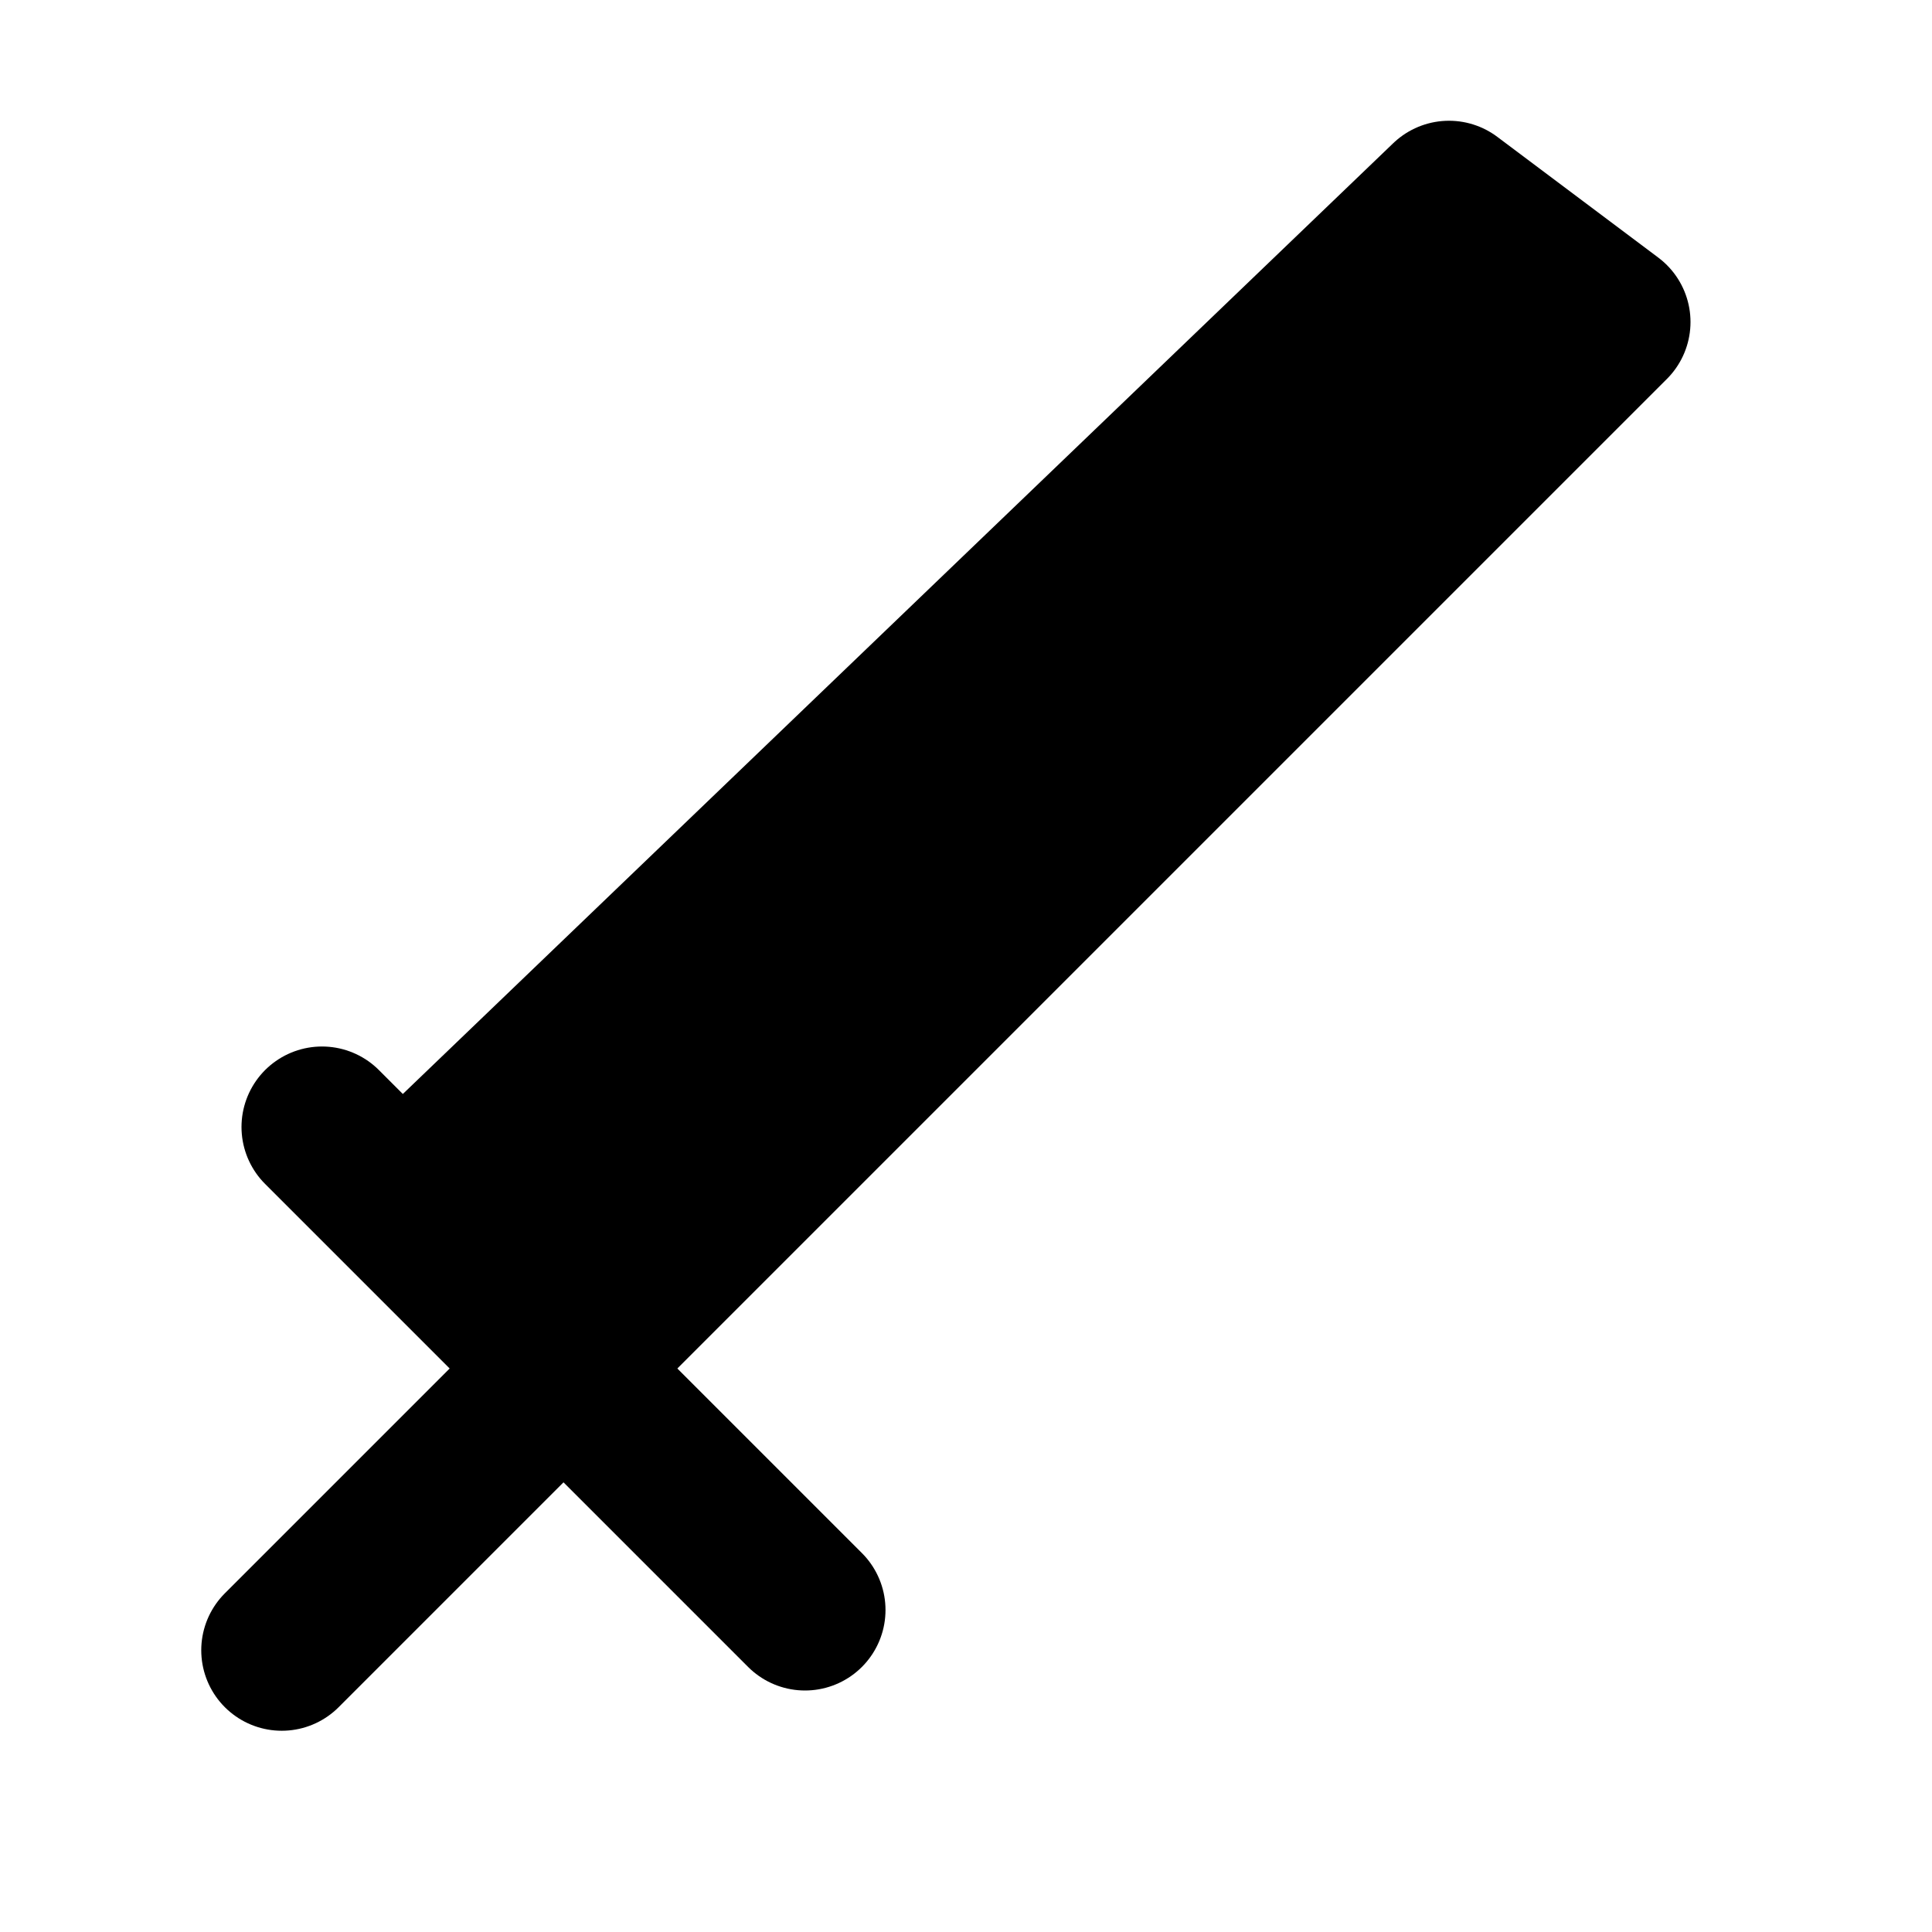
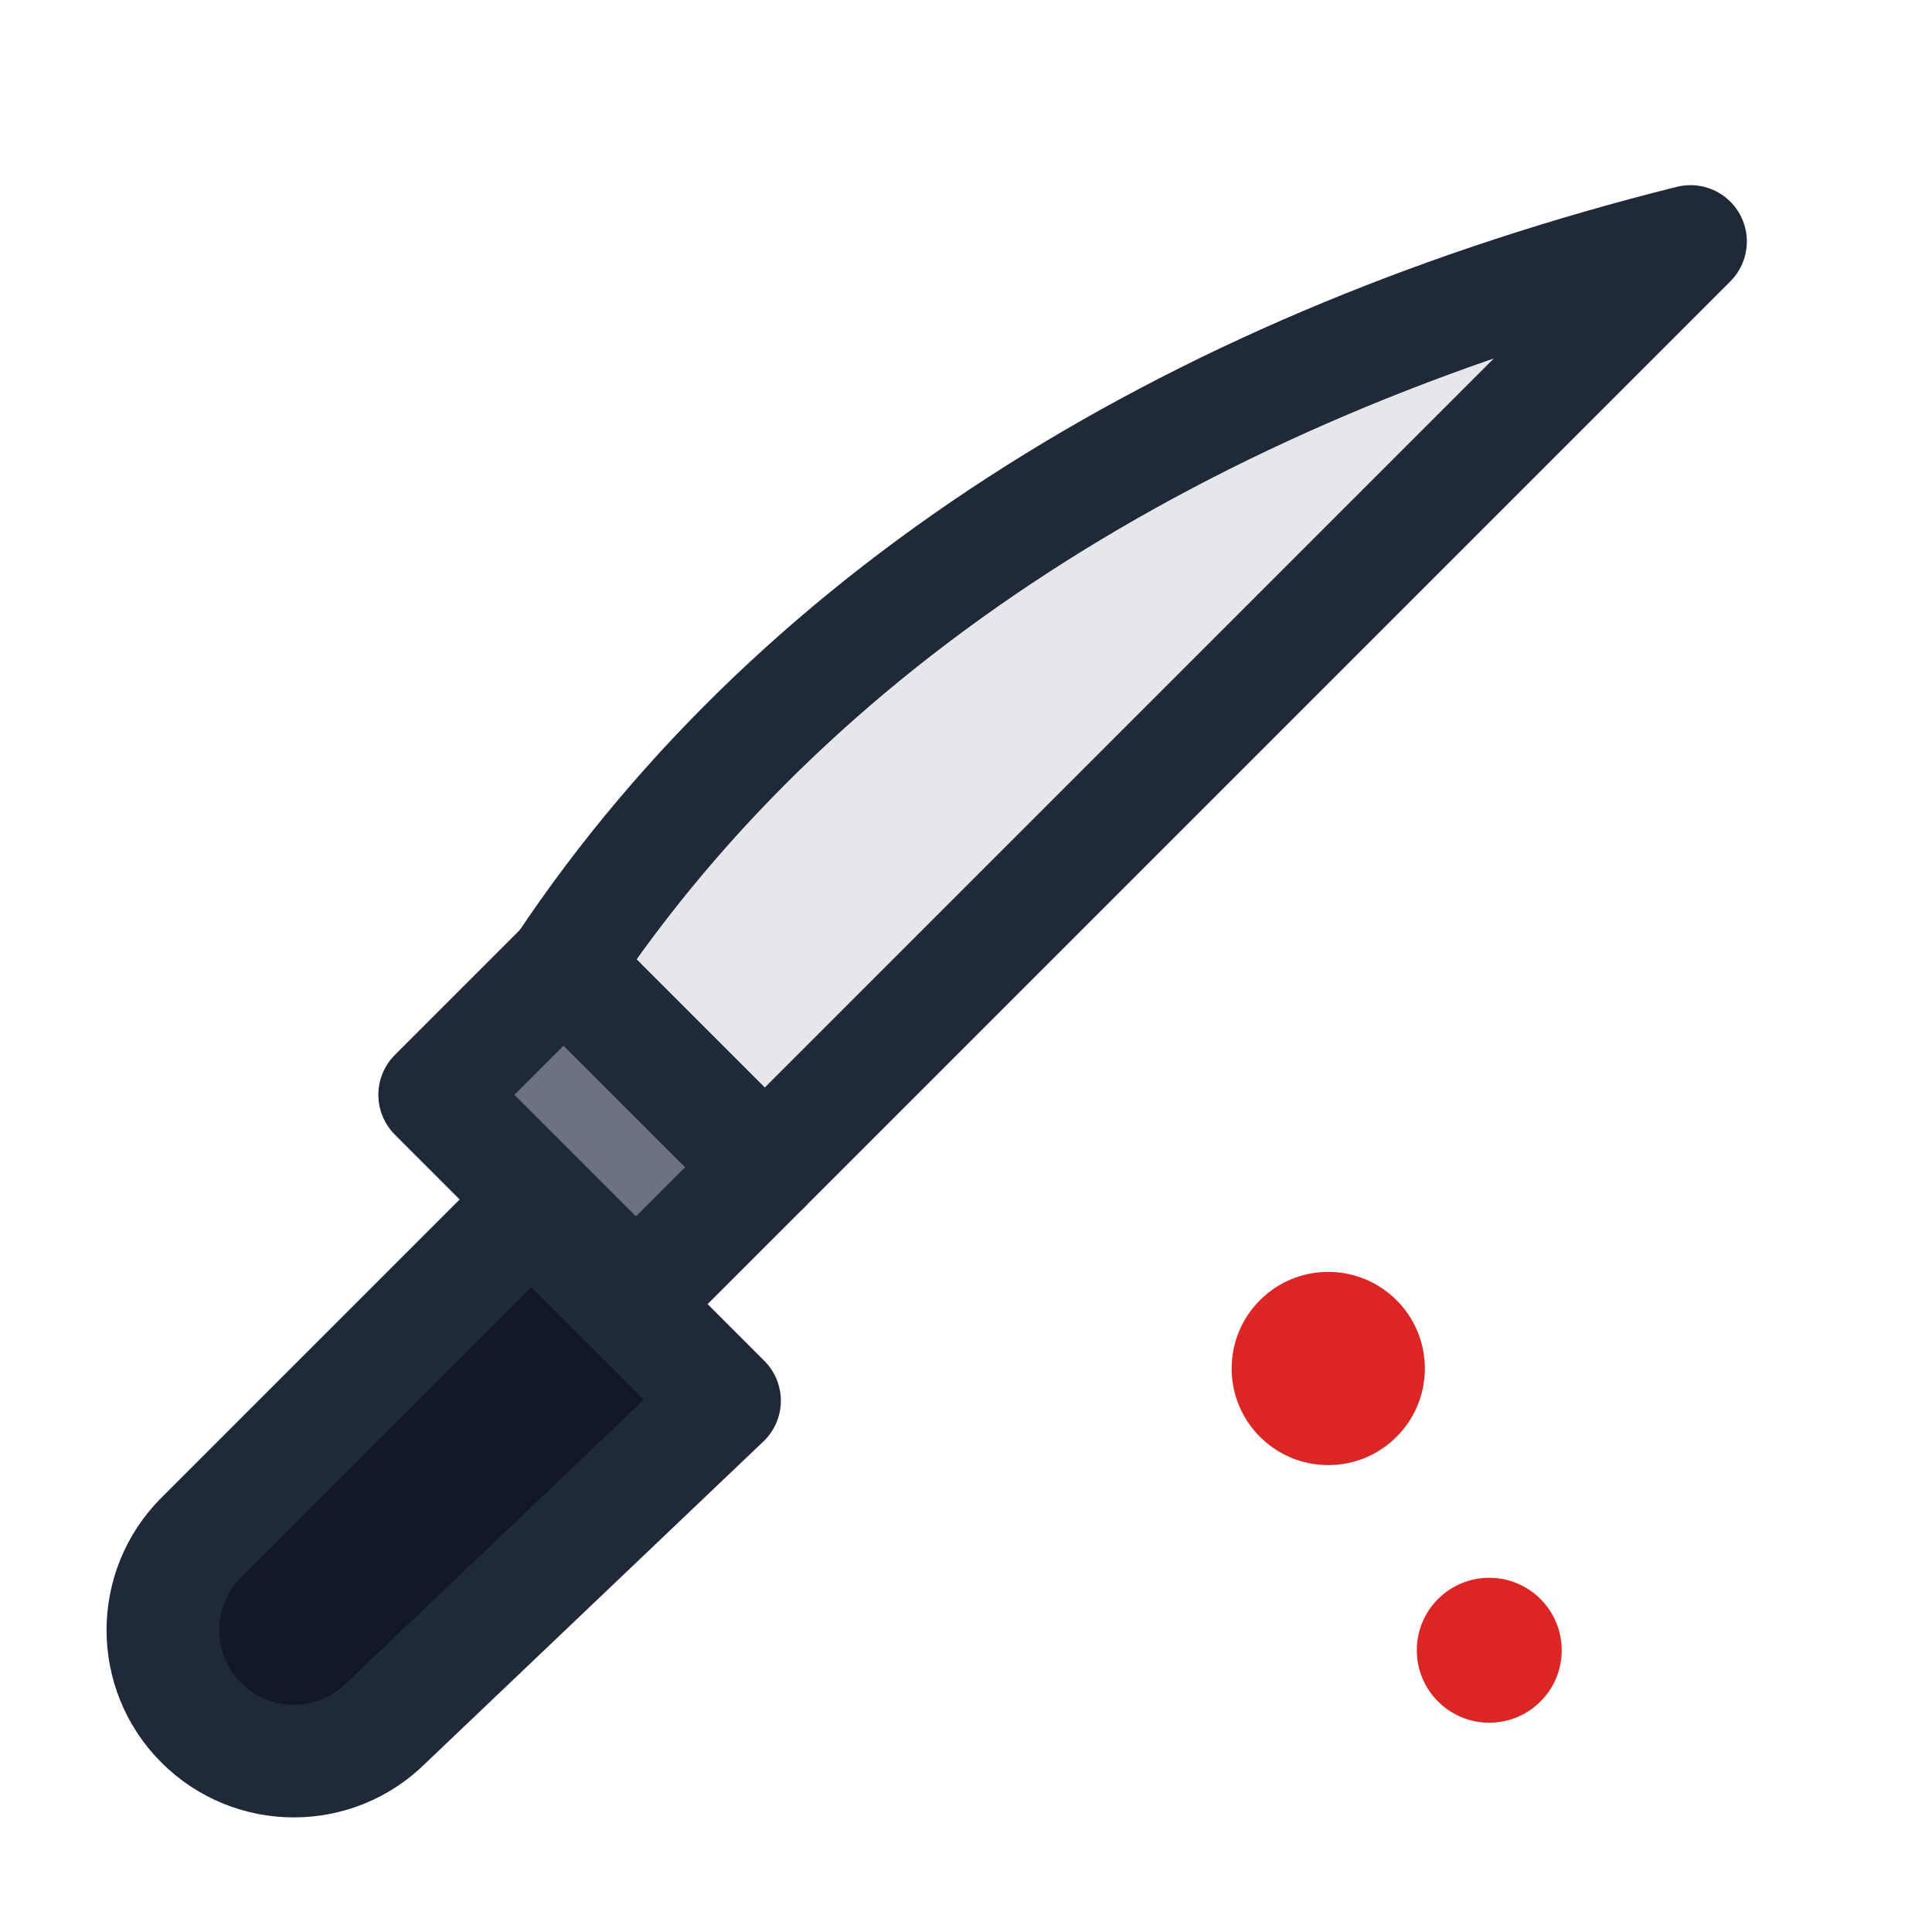
- <svg xmlns="http://www.w3.org/2000/svg" viewBox="0 0 24 24" fill="none" stroke="black" stroke-width="2" stroke-linecap="round" stroke-linejoin="round">
-   <path d="M20 4 7.5 16.5l-2-2L18 2.5z" fill="black" />
-   <path d="M7.5 16.5 3.5 20.5" />
-   <path d="M4 14l6 6" />
+ <svg xmlns="http://www.w3.org/2000/svg" viewBox="0 0 24 24" stroke="#1f2937" stroke-width="1.4" stroke-linecap="round" stroke-linejoin="round">
+   <path d="M21 3 9.5 14.5l-2.5-2.5C10 7.5 15 4.5 21 3z" fill="#e5e7eb" />
+   <path d="M9.5 14.5 7 12l-1.6 1.6 2.5 2.5z" fill="#6b7280" />
+   <path d="M6.6 15 2.5 19.1a1.6 1.6 0 0 0 2.3 2.3L9 17.4z" fill="#111827" />
+   <circle cx="16.5" cy="17" r="1.2" fill="#dc2626" stroke="none" />
+   <circle cx="18.5" cy="20.5" r=".9" fill="#dc2626" stroke="none" />
</svg>
